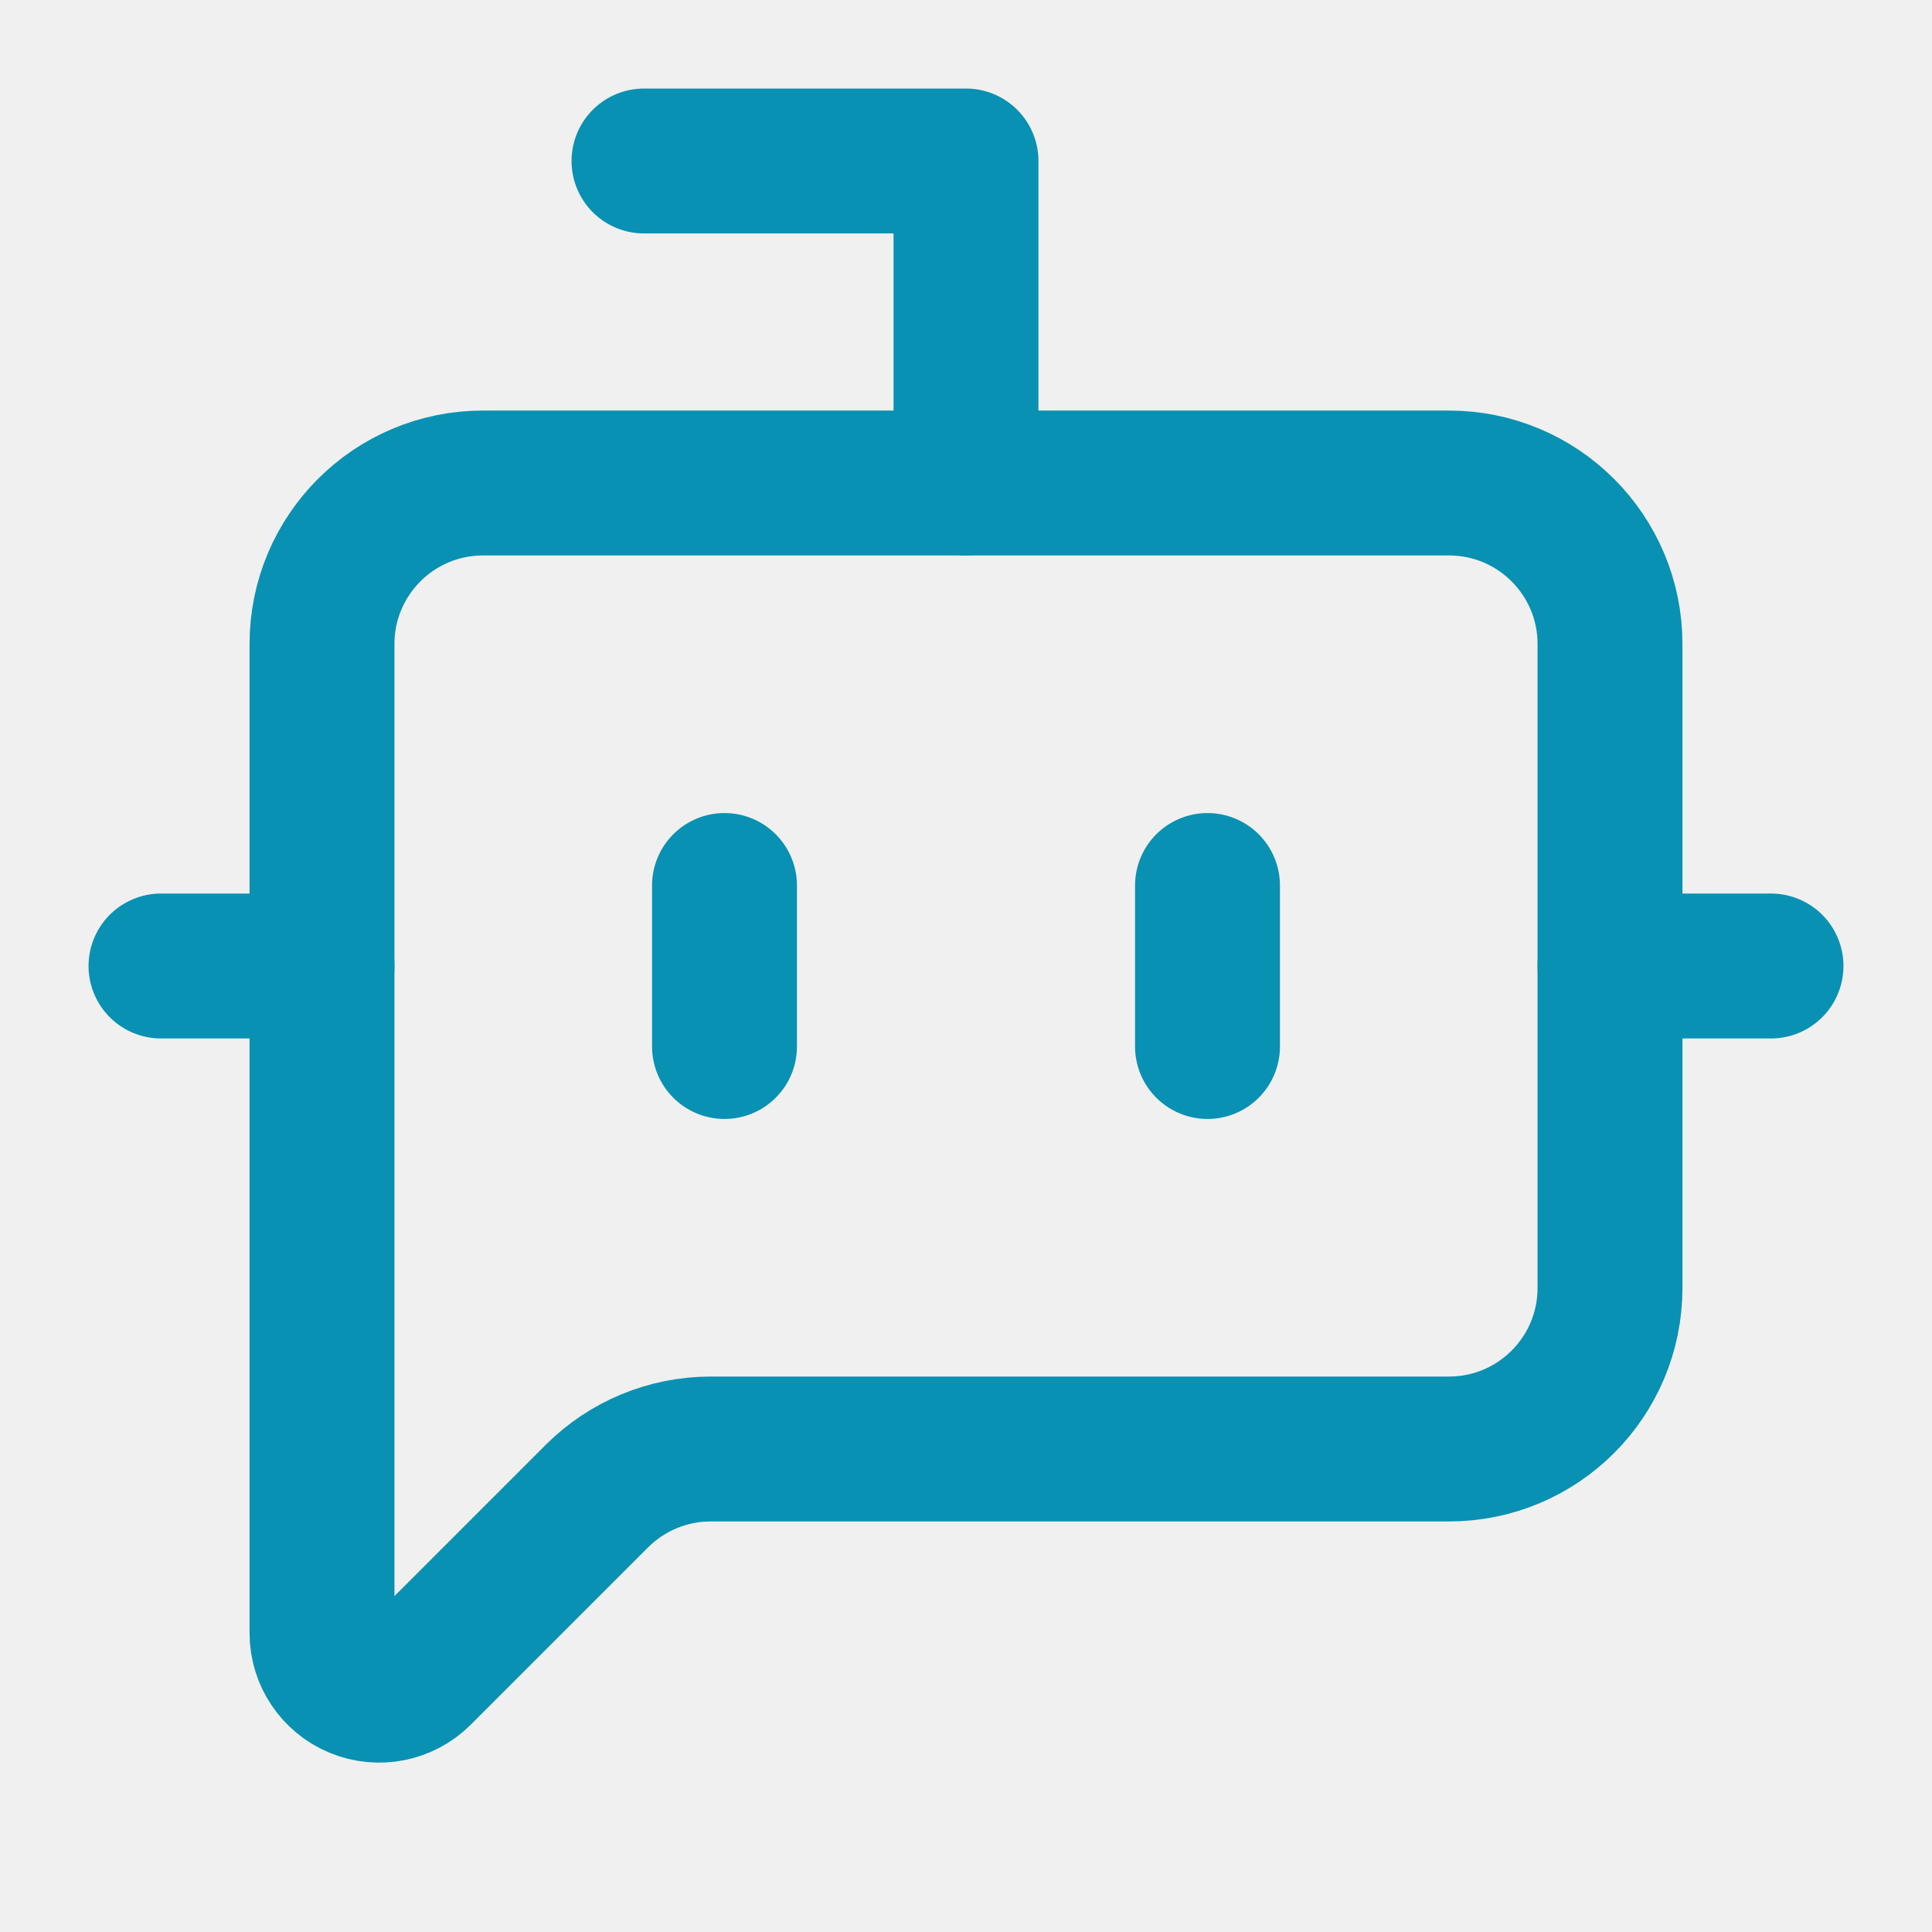
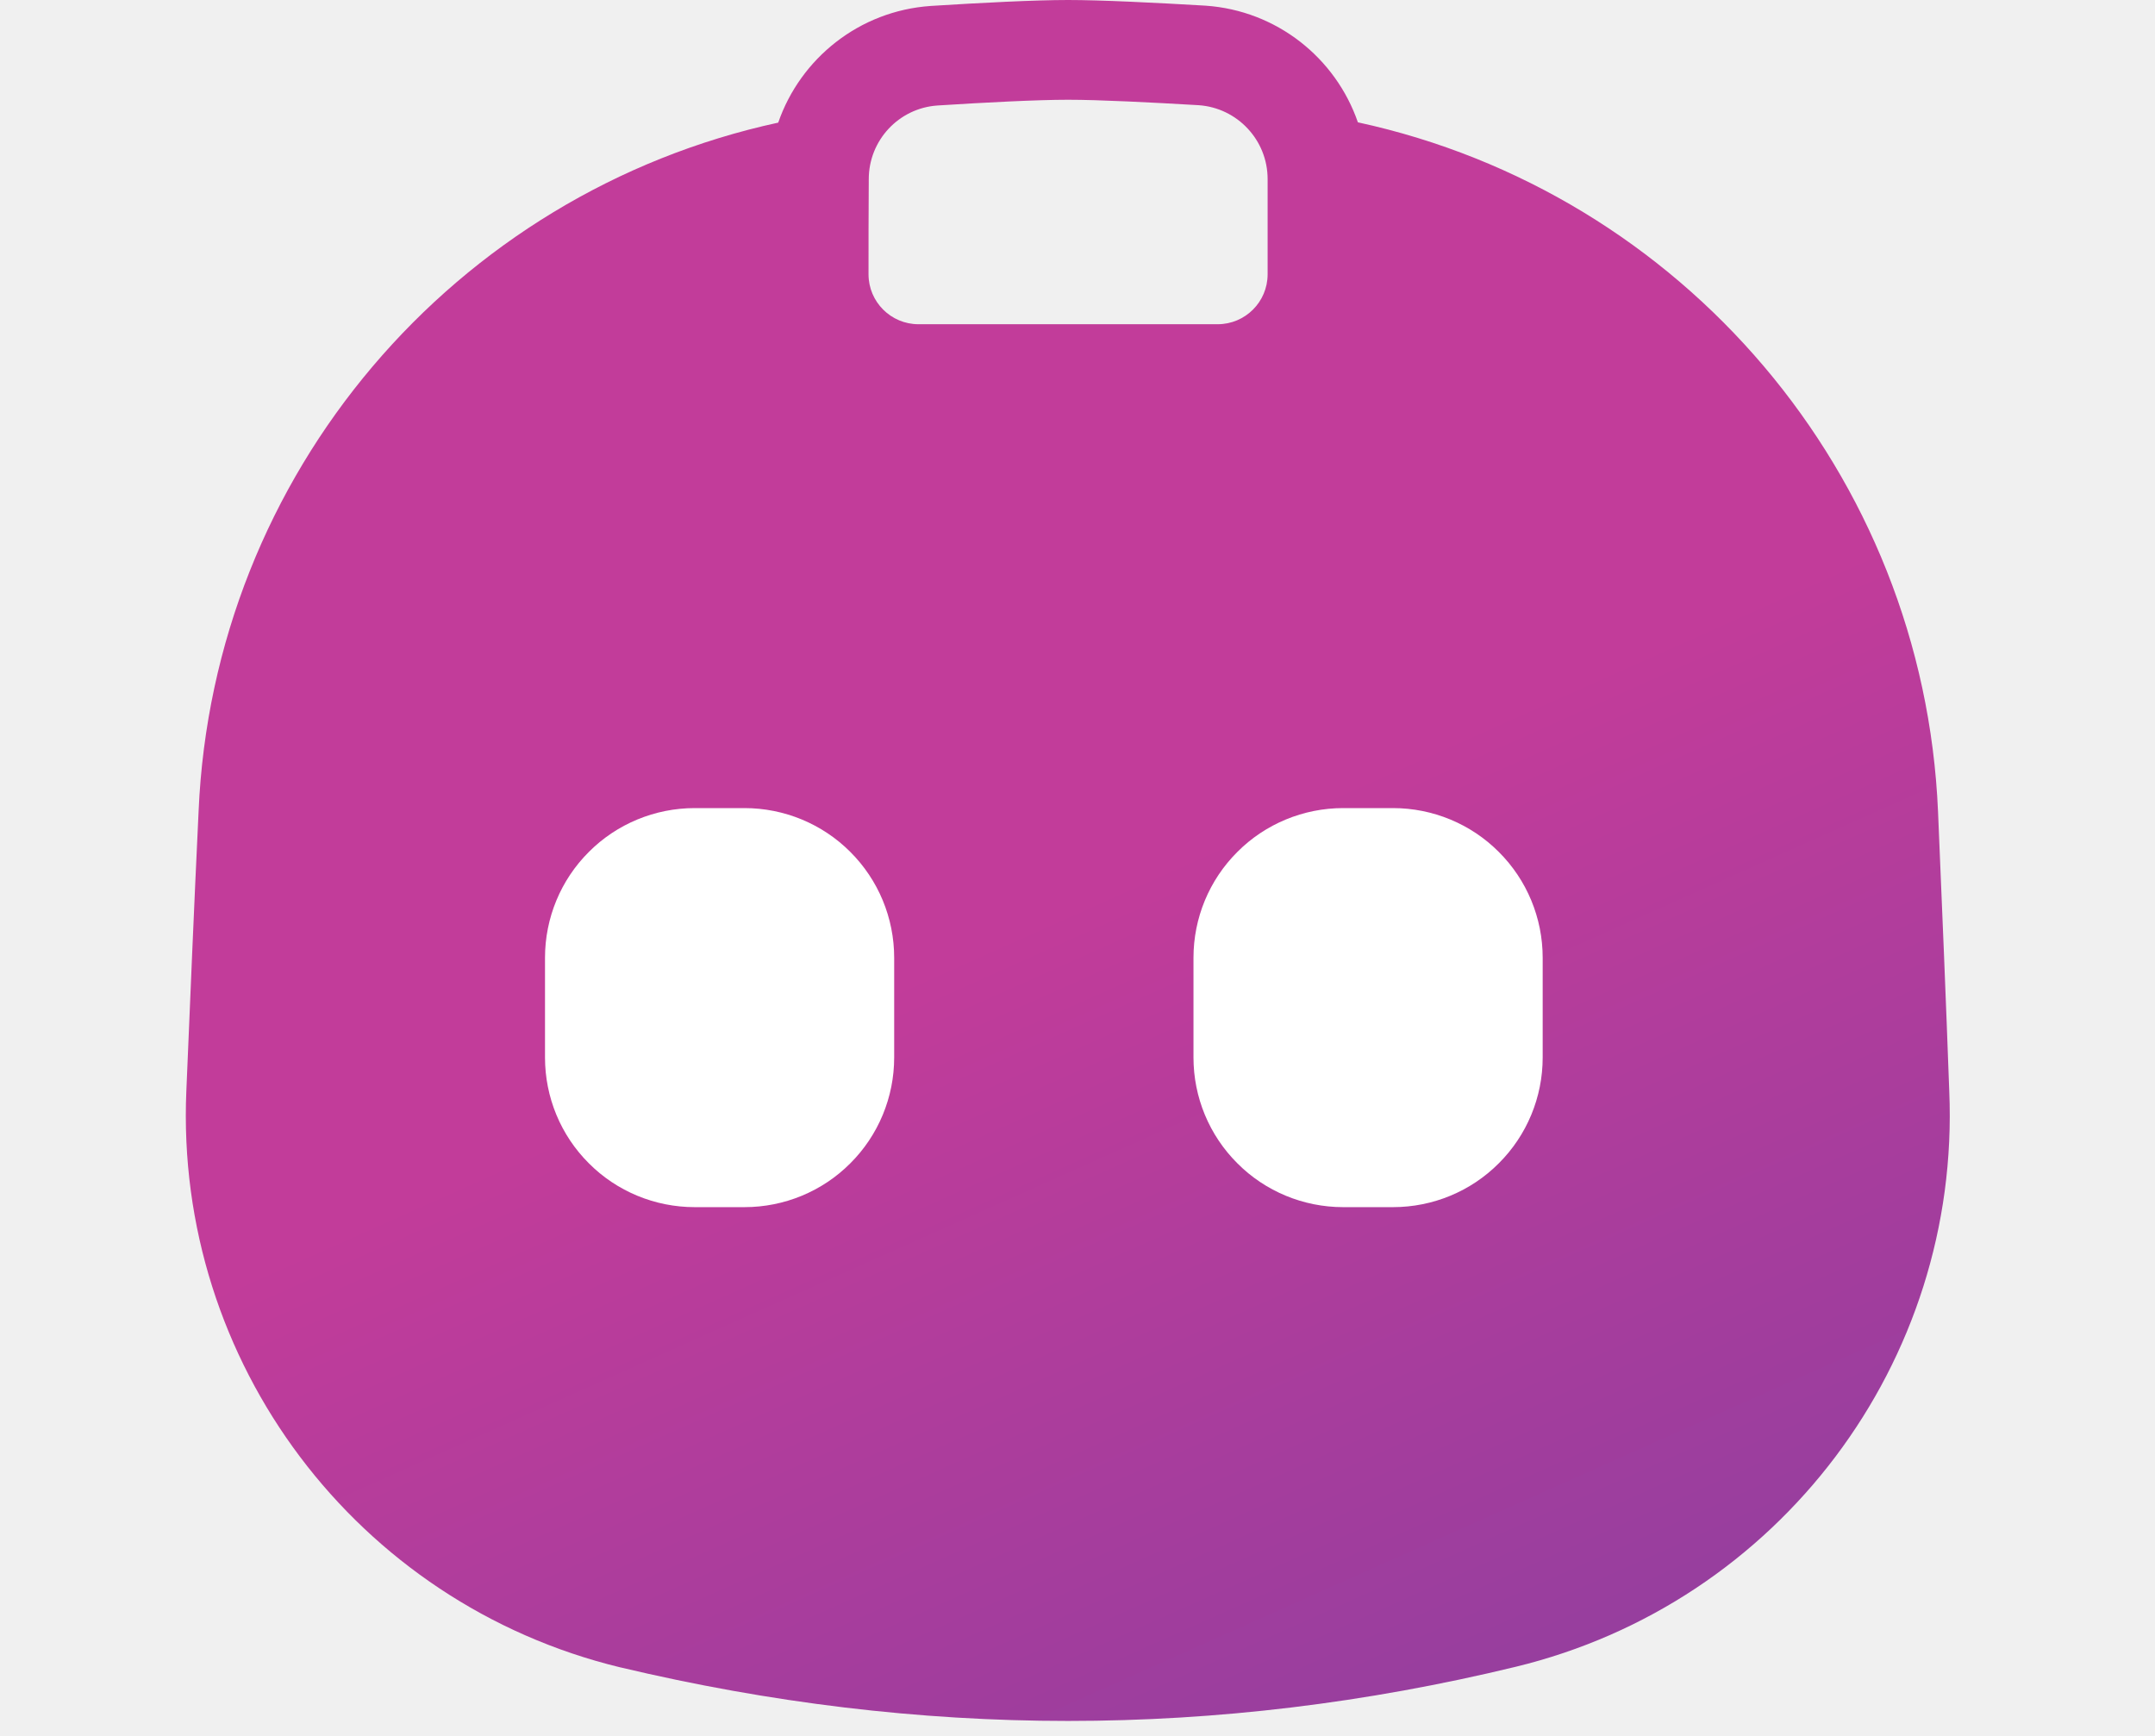
- <svg xmlns="http://www.w3.org/2000/svg" width="32" height="32" viewBox="0 0 24 24" fill="none" stroke="#0891b2" stroke-width="1.8" stroke-linecap="round" stroke-linejoin="round" class="lucide lucide-bot-message-square" aria-hidden="true">
-   <path d="M12 6V2H8" />
-   <path d="M15 11v2" />
-   <path d="M2 12h2" />
-   <path d="M20 12h2" />
-   <path d="M20 16a2 2 0 0 1-2 2H8.828a2 2 0 0 0-1.414.586l-2.202 2.202A.71.71 0 0 1 4 20.286V8a2 2 0 0 1 2-2h12a2 2 0 0 1 2 2z" />
-   <path d="M9 11v2" />
+ <svg xmlns="http://www.w3.org/2000/svg" width="72" height="58" viewBox="0 0 72 58" fill="none">
+   <path d="M26.001 4.097C15.193 6.441 7.118 15.817 6.635 27.111C6.485 30.249 6.351 33.472 6.226 36.449C5.835 45.51 11.918 53.579 20.727 55.711C20.735 55.712 20.735 55.712 20.735 55.712C25.727 56.897 30.701 57.5 35.685 57.5C40.668 57.5 45.651 56.898 50.635 55.692C59.435 53.562 65.51 45.507 65.126 36.458C65.018 33.48 64.885 30.257 64.751 27.117C64.268 15.815 56.185 6.431 45.368 4.087C44.627 1.939 42.66 0.352 40.276 0.189C40.268 0.189 40.26 0.188 40.26 0.188C38.585 0.089 36.776 0 35.685 0C34.585 0 32.776 0.092 31.102 0.198L31.093 0.199C28.71 0.363 26.743 1.951 26.001 4.097ZM31.318 3.525C32.918 3.423 34.643 3.333 35.685 3.333C36.727 3.333 38.451 3.421 40.051 3.515C41.343 3.606 42.352 4.682 42.352 5.982V9.166C42.352 10.087 41.602 10.833 40.685 10.833H30.685C29.768 10.833 29.018 10.087 29.018 9.166C29.018 8.154 29.018 7.035 29.026 5.994V5.986C29.026 4.69 30.026 3.615 31.318 3.525Z" fill-rule="evenodd" clip-rule="evenodd" fill="url(#paint0_linear_428_25049)" />
+   <path d="M28.409 28.464C29.35 29.402 29.875 30.674 29.875 32V35.333C29.875 36.659 29.35 37.931 28.409 38.869C27.475 39.807 26.2 40.333 24.875 40.333H23.209C21.884 40.333 20.608 39.807 19.675 38.869C18.733 37.931 18.209 36.659 18.209 35.333V32C18.209 30.674 18.733 29.402 19.675 28.464C20.608 27.527 21.884 27 23.209 27H24.875C26.2 27 27.475 27.527 28.409 28.464Z" fill="white" />
+   <path d="M50.075 28.464C51.017 29.402 51.542 30.674 51.542 32V35.333C51.542 36.659 51.017 37.931 50.075 38.869C49.142 39.807 47.867 40.333 46.542 40.333H44.875C43.55 40.333 42.275 39.807 41.342 38.869C40.4 37.931 39.875 36.659 39.875 35.333V32C39.875 30.674 40.4 29.402 41.342 28.464C42.275 27.527 43.55 27 44.875 27H46.542C47.867 27 49.142 27.527 50.075 28.464Z" fill="white" />
+   <defs>
+     <linearGradient id="paint0_linear_428_25049" x1="3.737" y1="33.446" x2="31.38" y2="95.304" gradientUnits="userSpaceOnUse">
+       <stop offset="0.15" stop-color="#C23C9A" />
+       <stop offset="0.868" stop-color="#7B3FA1" />
+     </linearGradient>
+   </defs>
</svg>
